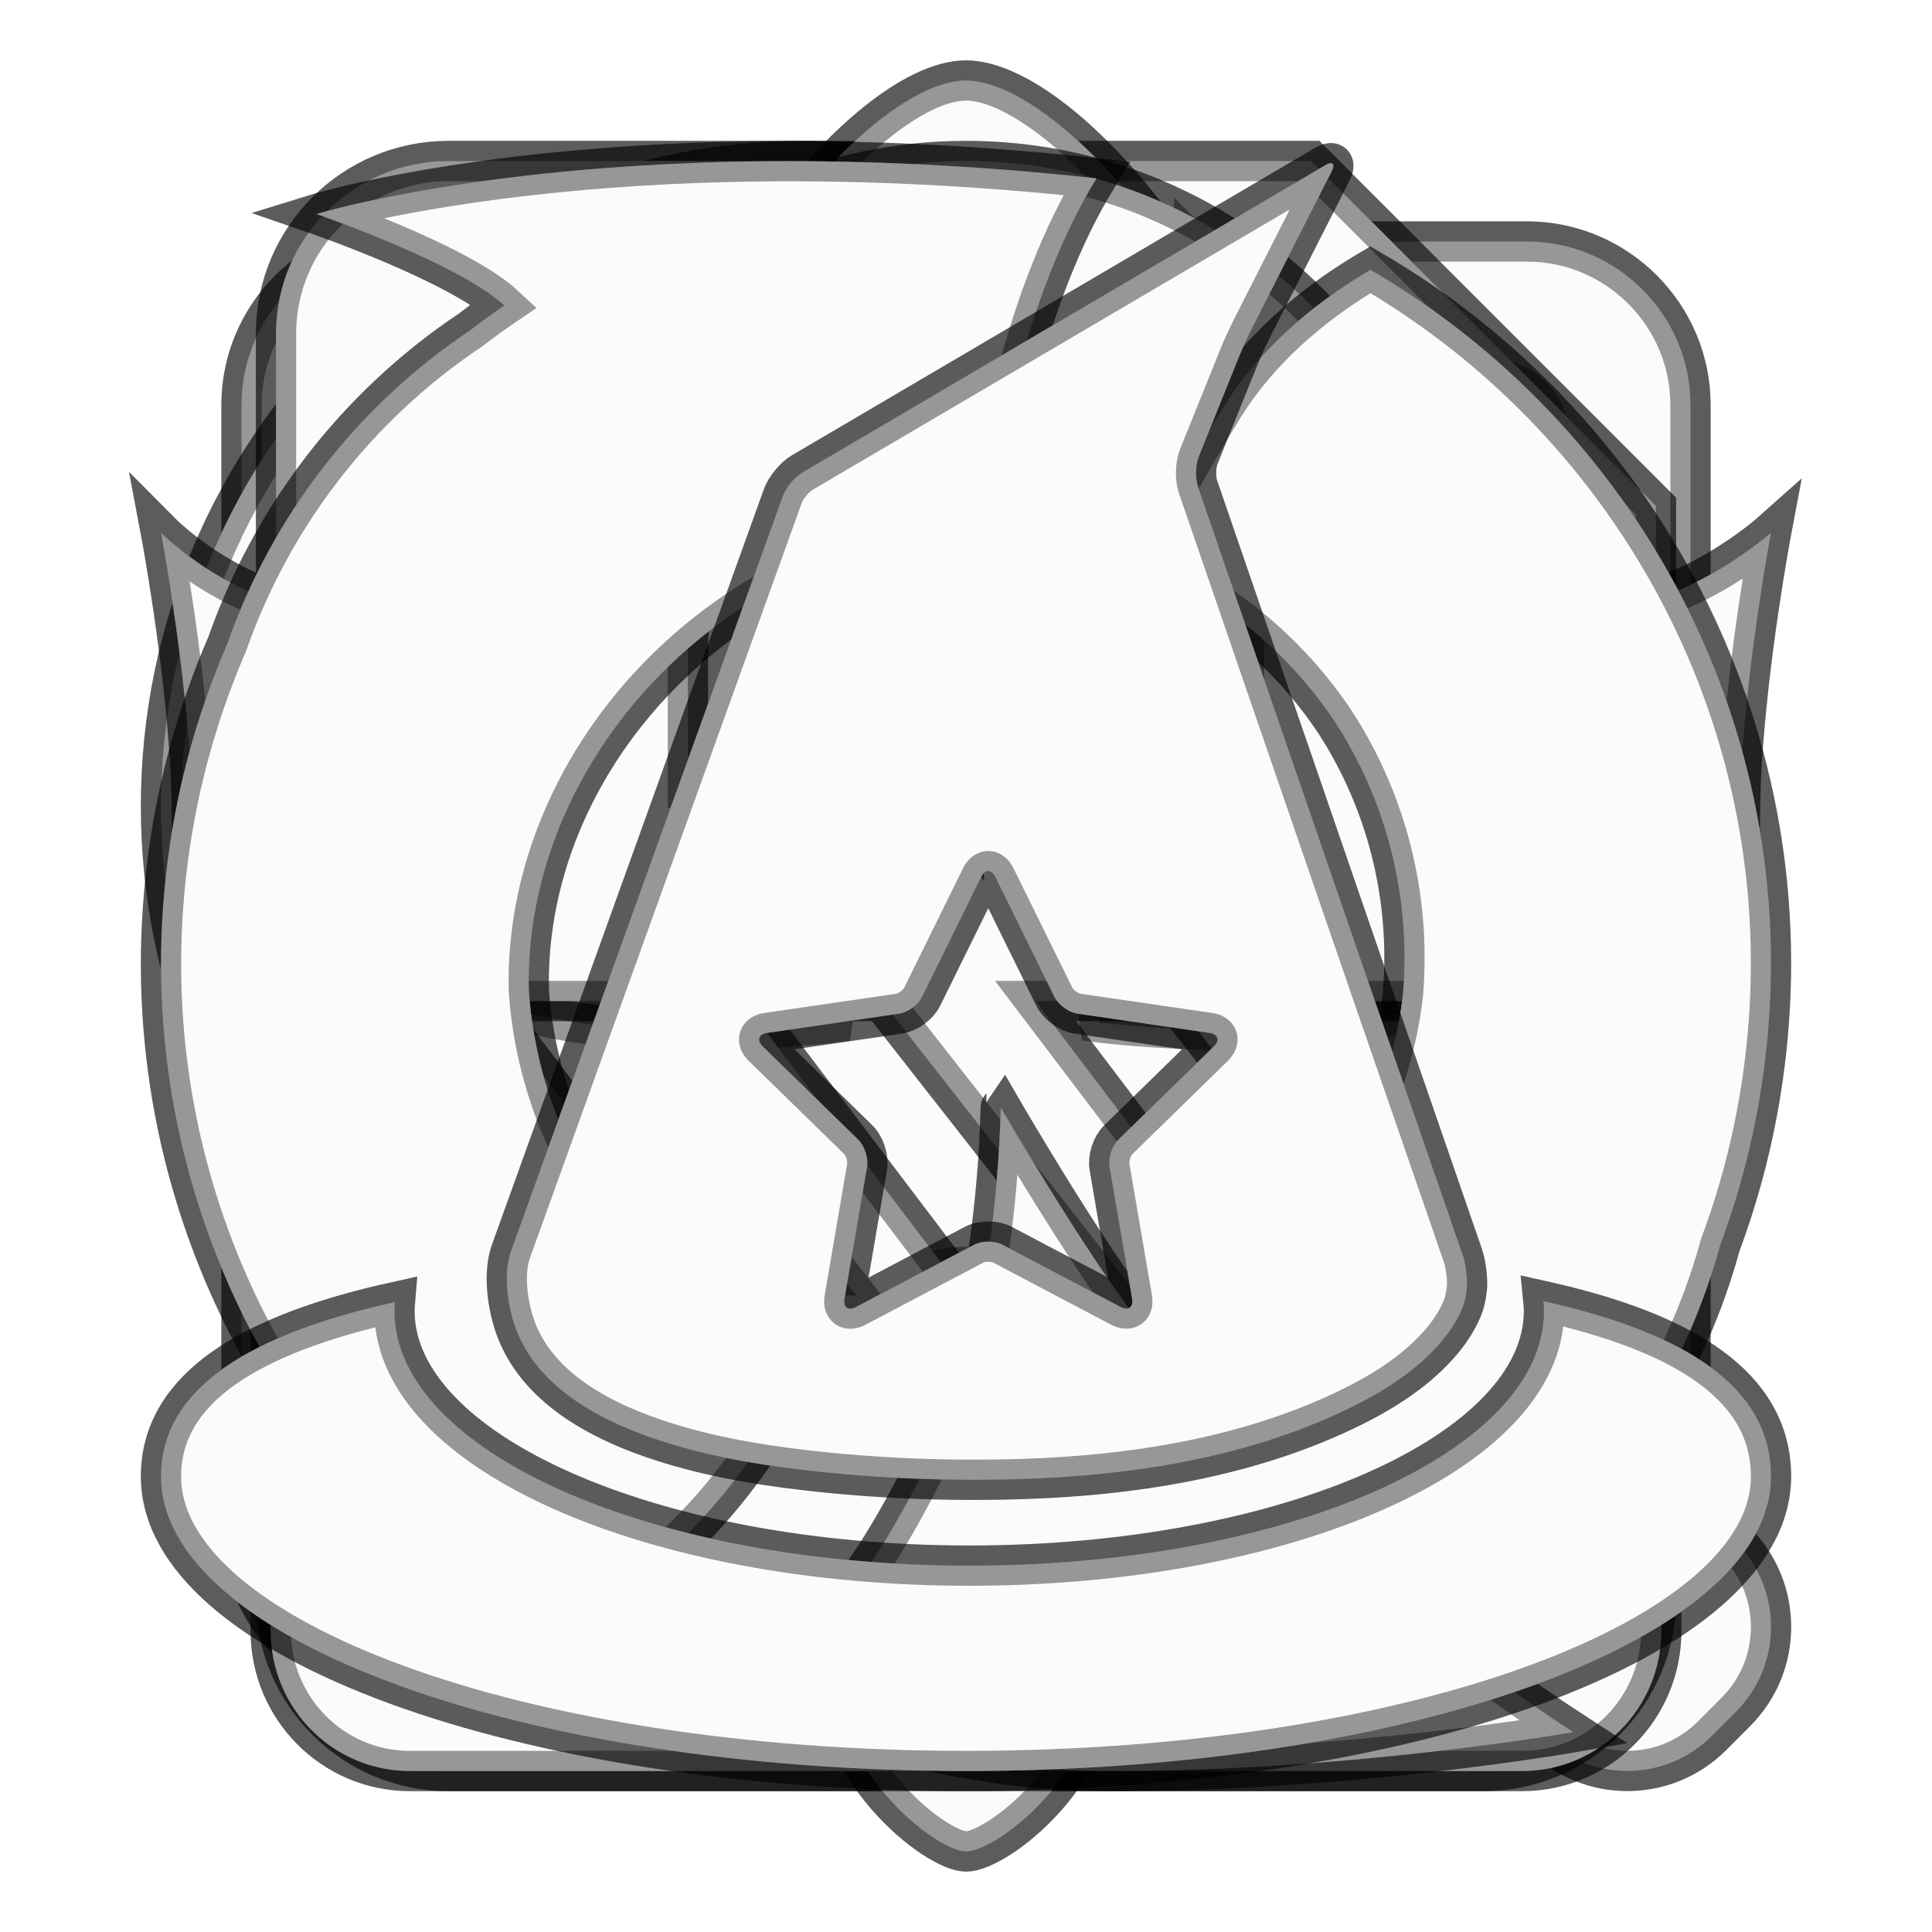
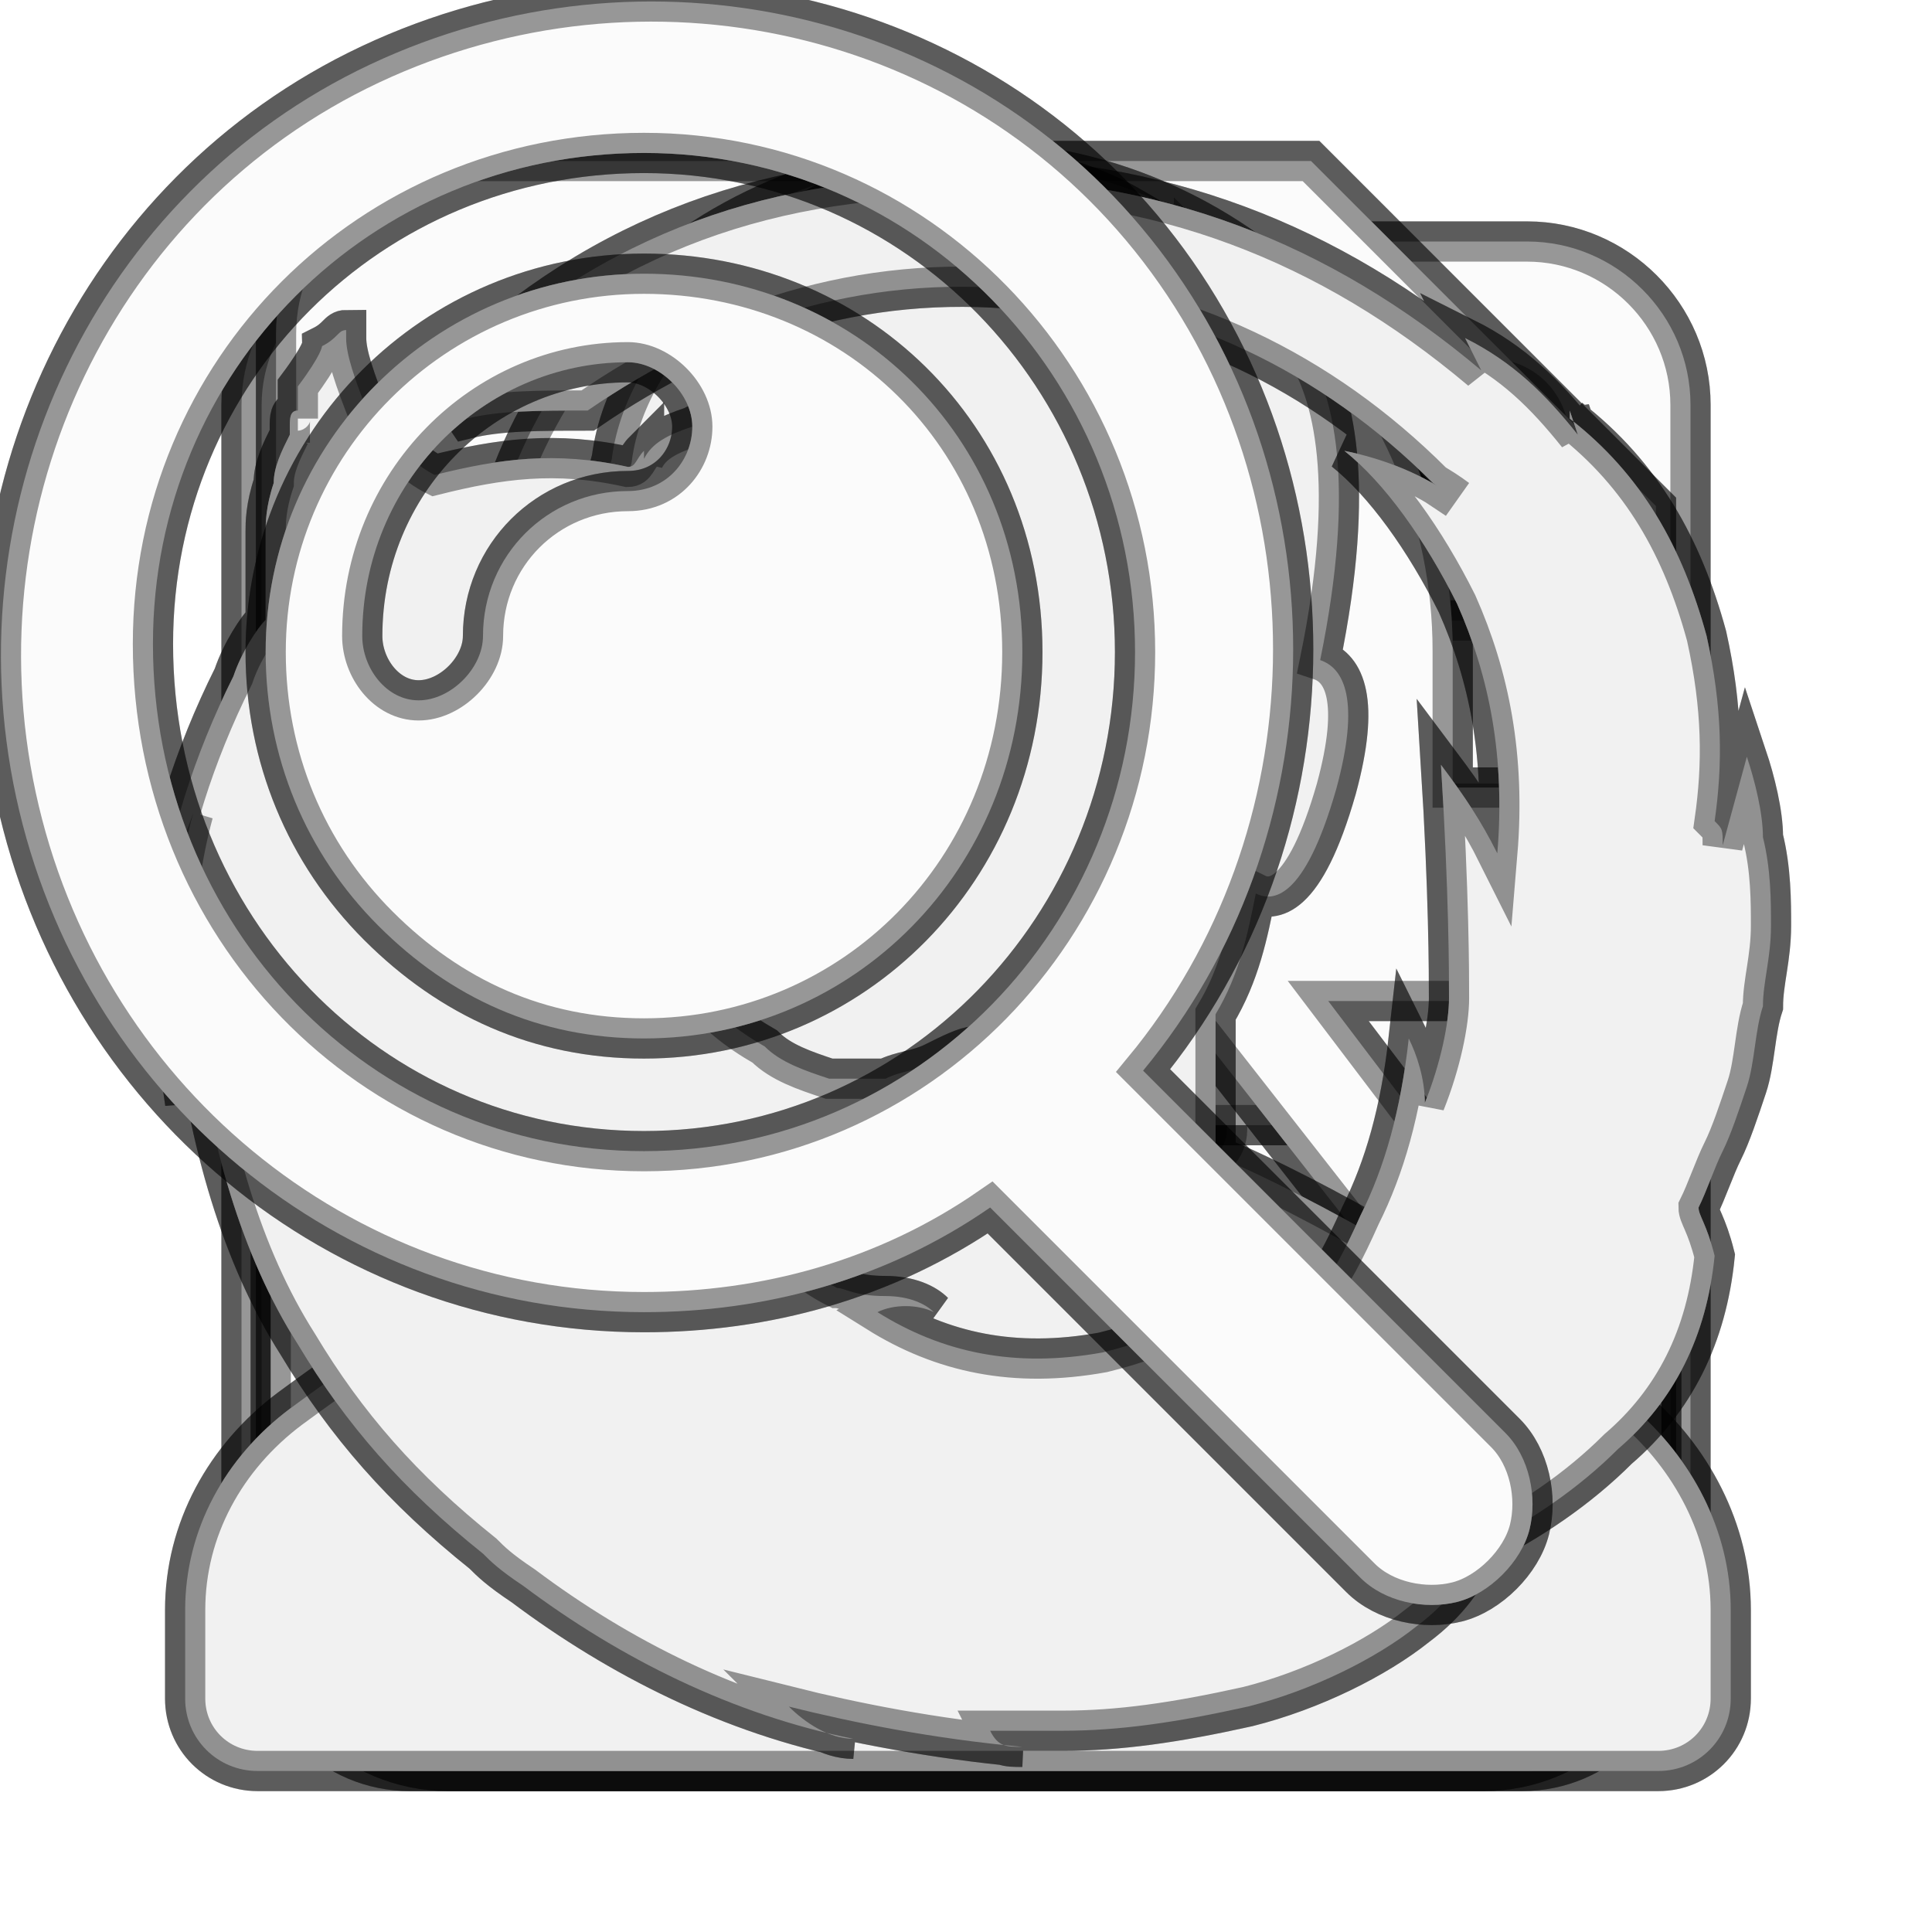
- <svg xmlns="http://www.w3.org/2000/svg" xmlns:xlink="http://www.w3.org/1999/xlink" viewBox="0 0 24 24">
+ <svg xmlns="http://www.w3.org/2000/svg" viewBox="0 0 24 24">
  <style>
    use:not(:target) {
      display: none;
    }
    use {
      fill: #fbfbfb;
      stroke: rgba(0,0,0,0.4);
      stroke-width: .5px;
    }
    use[id$="-native"] {
      fill: ThreeDHighlight;
    }
  </style>
  <defs>
    <g id="general-shape">
      <path d="M18.97,3H5.03C3.914,3,3,3.914,3,5.03v13.94C3,20.086,3.914,21,5.03,21H18.97c1.117,0,2.03-0.914,2.03-2.03 V5.03C21,3.914,20.086,3,18.97,3z M5.35,19.326c-0.404,0-0.731-0.327-0.731-0.731c0-0.404,0.327-0.731,0.731-0.731 c0.404,0,0.731,0.327,0.731,0.731C6.081,19,5.754,19.326,5.35,19.326z M5.35,6.168c-0.403,0-0.731-0.328-0.731-0.731 c0-0.404,0.328-0.731,0.731-0.731c0.403,0,0.731,0.327,0.731,0.731C6.081,5.84,5.753,6.168,5.35,6.168z M15.243,14.035 c0,0.229-0.186,0.416-0.414,0.416c-0.229,0-0.415,0.186-0.415,0.414v3.347c0,0.228-0.185,0.384-0.414,0.384l-4.141,0.03 c-0.227,0-0.414-0.186-0.414-0.414v-3.347c0-0.228-0.185-0.414-0.414-0.414c-0.227,0-0.414-0.187-0.414-0.416V6.582 c0-0.229,0.187-0.414,0.414-0.414h5.798c0.228,0,0.414,0.185,0.414,0.414V14.035z M18.509,19.326c-0.404,0-0.731-0.327-0.731-0.731 c0-0.404,0.327-0.731,0.731-0.731c0.404,0,0.731,0.327,0.731,0.731C19.24,19,18.913,19.326,18.509,19.326z M18.509,6.168 c-0.404,0-0.731-0.328-0.731-0.731c0-0.404,0.327-0.731,0.731-0.731c0.404,0,0.731,0.327,0.731,0.731 C19.24,5.84,18.913,6.168,18.509,6.168z" />
      <path d="M12.757,7.824h-1.657c-0.456,0-0.828,0.373-0.828,0.828v8.282c0,0.456,0.373,0.828,0.828,0.828h1.657 c0.456,0,0.828-0.373,0.828-0.828V8.652C13.586,8.196,13.213,7.824,12.757,7.824z" />
    </g>
-     <g id="search-shape">
-       <path d="M2,10.018c0,4.43,3.585,8.019,8.009,8.019 c1.603,0,3.095-0.473,4.348-1.285l4.806,4.81c0.58,0.583,1.523,0.583,2.105,0l0.296-0.297c0.582-0.583,0.582-1.527,0-2.11 l-4.808-4.814c0.8-1.247,1.265-2.73,1.265-4.323c0-4.43-3.587-8.018-8.012-8.018C5.585,2,2,5.589,2,10.018z M5.104,10.021 c0-2.716,2.196-4.915,4.906-4.915c2.71,0,4.908,2.199,4.908,4.915c0,2.712-2.198,4.911-4.908,4.911 C7.3,14.931,5.104,12.732,5.104,10.021z" />
-     </g>
    <g id="content-shape">
      <path d="M16.286,2H5.571C4.388,2,3.429,2.96,3.429,4.143v15.714 C3.429,21.04,4.388,22,5.571,22h12.857c1.185,0,2.143-0.96,2.143-2.143V6.286L16.286,2z M18.945,19.223c0,0.22-0.18,0.4-0.4,0.4 h-13.2c-0.22,0-0.4-0.18-0.4-0.4v-0.846c0-0.22,0.18-0.4,0.4-0.4h13.2c0.22,0,0.4,0.18,0.4,0.4V19.223z M18.945,15.223 c0,0.22-0.18,0.4-0.4,0.4h-13.2c-0.22,0-0.4-0.18-0.4-0.4v-0.846c0-0.22,0.18-0.4,0.4-0.4h13.2c0.22,0,0.4,0.18,0.4,0.4V15.223z M18.945,11.229c0,0.22-0.18,0.4-0.4,0.4h-13.2c-0.22,0-0.4-0.18-0.4-0.4v-0.846c0-0.22,0.18-0.4,0.4-0.4h13.2 c0.22,0,0.4,0.18,0.4,0.4V11.229z M14.833,7.707v-4.65l4.65,4.65H14.833z" />
-     </g>
-     <g id="applications-shape">
-       <path d="M16.673,8.914C16.089,4.122,13.248,1,12,1c-1.25,0-3.986,3.122-4.767,7.914l-3.122,3.131v7.889h2.268 l2.978-3.436c0.28,0.29,0.737,1.666,1.065,1.858h3.155c0.331-0.193,0.789-1.569,1.068-1.858l3.123,3.436h2.12v-7.84L16.673,8.914z M12.042,8.735c-0.604,0-1.279,0.06-1.818,0.165c0.478-1.453,1.345-3.117,1.781-3.117c0.435,0,1.301,1.655,1.775,3.1 C13.265,8.789,12.615,8.735,12.042,8.735z M12.524,19.145c0.076,0.196,0.119,0.602,0.119,0.86c0,0.66-0.524,1.074-0.687,1.074 c-0.163,0-0.615-0.414-0.615-1.074c0-0.257,0.045-0.664,0.119-0.86h-0.754c-0.089,0.345-0.39,1.005-0.39,1.408 c0,1.458,1.328,2.447,1.686,2.447c0.359,0,1.686-0.951,1.686-2.407c0-0.404-0.301-1.103-0.388-1.449H12.524z" />
-     </g>
-     <g id="privacy-shape">
-       <path d="M21.632,9.541c-0.083,1.403,0.246,3.079-1.597,5.498 c-1.965,2.578-3.914,2.594-4.284,2.575c-2.249-0.117-2.502-1.875-3.792-1.875c-1.13,0-2.012,1.745-3.711,1.836 c-0.37,0.02-2.319,0.042-4.284-2.536c-1.841-2.419-1.514-4.095-1.597-5.498C2.287,8.138,2,6.618,2,6.618s0.887,0.895,2.033,0.973 C5.179,7.67,5.394,7.191,7.811,6.501C10.424,5.752,12,8.814,12,8.814s1.776-3.016,4.189-2.313c2.414,0.7,2.515,1.169,3.661,1.091 C20.996,7.513,22,6.618,22,6.618S21.713,8.138,21.632,9.541z M8.117,10.129c-1.429-0.314-2.028,0.223-2.642,0.451 c-0.534,0.202-1.02,0.264-1.02,0.264s0.083,0.819,1.515,1.521c1.432,0.703,4.37,0.338,4.37,0.338S10.651,10.687,8.117,10.129z M18.525,10.58c-0.612-0.228-1.212-0.765-2.642-0.451c-2.534,0.558-2.223,2.573-2.223,2.573s2.938,0.365,4.37-0.338 c1.432-0.702,1.515-1.521,1.515-1.521S19.059,10.782,18.525,10.58z" />
    </g>
    <g id="security-shape">
      <path d="M18.909,9.783h-0.863V8.086C18.046,4.725,15.339,2,12,2 C8.661,2,5.954,4.725,5.954,8.086v1.697H5.091c-0.955,0-1.728,0.779-1.728,1.739v8.738c0,0.961,0.773,1.74,1.728,1.74h13.818 c0.954,0,1.728-0.779,1.728-1.74v-8.738C20.637,10.562,19.863,9.783,18.909,9.783z M8.545,8.086c0-1.92,1.547-3.478,3.455-3.478 c1.908,0,3.455,1.557,3.455,3.478v1.697h-6.91V8.086z M5.181,16.092l-0.909-1.2v-2.284l2.728,3.483H5.181z M8.818,16.092 l-2.773-3.657h1.727l2.864,3.657H8.818z M12,16.092l-2.773-3.657h1.727l2.864,3.657H12z M15.637,16.092l-2.773-3.657h1.727 l2.864,3.657H15.637z M19.728,16.092h-0.455l-2.773-3.657h1.727l1.501,1.916V16.092z" />
    </g>
    <g id="sync-shape">
-       <path d="M17.024,3.351 c-0.562,0.331 -1.311,0.879 -1.821,1.698 -0.367,0.592 -0.752,1.288 -1.08,1.914 0.987,0.413 1.862,1.095 2.476,2.029 0.614,0.957 0.929,2.122 0.83,3.351 -0.201,1.787 -1.359,3.433 -3.046,4.36 -0.696,-0.774 -1.951,-2.945 -1.951,-2.945 -0.007,0.007 -0.004,2.556 -0.871,4.334 -0.573,1.184 -1.24,2.202 -2.305,2.995 1.431,0.51 2.915,0.886 4.282,0.909 l 0.162,0.002 c 2.99,0.021 5.844,-0.48 5.844,-0.48 0,0 -1.236,-0.802 -1.808,-1.346 1.86,-1.072 3.111,-2.791 3.634,-4.708 0.283,-0.759 0.478,-1.566 0.57,-2.409 C 22.383,9.011 20.33,5.278 17.024,3.351 Z M 6.569,12.302 C 6.526,10.271 7.755,8.327 9.644,7.29 c 0.696,0.774 2.32,2.899 2.32,2.899 0,0 -0.064,-5.157 1.657,-7.973 -6.097,-0.668 -9.69,0.443 -9.69,0.443 0,0 1.763,0.607 2.333,1.136 C 6.122,3.891 5.984,3.992 5.85,4.096 4.4,5.064 3.368,6.449 2.825,7.994 2.436,8.892 2.171,9.863 2.06,10.887 1.622,14.886 3.629,18.572 6.871,20.515 7.39,20.124 7.975,19.631 8.61,18.983 9.189,18.389 9.647,17.682 10.021,16.967 8.082,16.208 6.714,14.404 6.569,12.302 Z" />
+       <path style="fill:#F1F1F1;" d="M3.2,22h3.3h10.8h3.3c0.5,0,0.9-0.4,0.9-0.9V20c0-1-0.5-1.9-1.2-2.5c-2.3-1.8-4.6-2.9-5.1-3.1         c-0.1,0-0.1-0.1-0.1-0.2v-1.6c0.3-0.5,0.4-1,0.5-1.5c0.2,0.1,0.6,0.1,1-1.3c0.3-1.1,0.1-1.5-0.2-1.6c0.9-4.4-1.1-4.5-1.1-4.5         S15,3.1,14.1,2.6c-0.5-0.3-1.3-0.6-2.3-0.5c-0.4,0-0.7,0.1-1,0.2c-0.4,0.1-0.7,0.3-1,0.5C9.4,3.1,9.1,3.3,8.7,3.7         c-0.5,0.5-1,1.2-1.1,2C7.4,6.4,7.4,7.1,7.7,7.9C7.3,7.8,6.9,8,7.3,9.5c0.3,1.1,0.6,1.4,0.8,1.4c0.1,0.6,0.3,1.3,0.7,1.9v1.4         c0,0.1,0,0.1-0.1,0.2c-0.5,0.2-2.8,1.4-5.1,3.1C2.8,18.1,2.3,19,2.3,20v1.1C2.3,21.6,2.7,22,3.2,22" />
    </g>
    <g id="advanced-shape">
-       <path d="M19.173,16.163c0.004,0.04,0.007,0.08,0.007,0.121c0,1.748-3.197,3.165-7.14,3.165 c-3.943,0-7.14-1.417-7.14-3.165c0 -0.037,0.003-0.073,0.006-0.109C3.11,16.572,2,17.243,2,18.341C2,20.362,6.477,22,12,22 c5.523,0,10-1.638,10-3.659 C22,17.22,20.922,16.553,19.173,16.163z" />
-       <path d="M18.224,15.979c0.006-0.11-0.018-0.285-0.054-0.39c0,0-0.762-2.205-1.176-3.403 c-0.624-1.807-2.112-6.139-2.112-6.139c-0.036-0.104-0.031-0.273,0.01-0.376l0.497-1.234c0.041-0.102,0.116-0.266,0.166-0.364 l0.986-1.942c0.05-0.098,0.013-0.133-0.081-0.077L9.965,5.871c-0.095,0.056-0.203,0.186-0.24,0.29c0,0-0.252,0.7-0.412,1.144 C8.64,9.173,7.968,11.04,7.296,12.908c-0.26,0.723-0.52,1.446-0.78,2.168c-0.056,0.156-0.112,0.311-0.168,0.466 c-0.093,0.26-0.049,0.617,0.032,0.881c0.237,0.763,1.001,1.189,1.708,1.435c0.611,0.213,1.254,0.328,1.895,0.403 c0.895,0.105,1.805,0.14,2.706,0.112c1.356-0.041,2.767-0.261,4.004-0.846c0.429-0.203,0.854-0.459,1.174-0.816 c0.121-0.135,0.226-0.287,0.297-0.455C18.215,16.134,18.224,15.979,18.224,15.979z M14.063,16.131 c0.019,0.108-0.046,0.156-0.143,0.104l-1.466-0.772c-0.097-0.052-0.257-0.052-0.354,0l-1.466,0.773 c-0.097,0.052-0.162,0.004-0.143-0.104l0.28-1.636c0.019-0.109-0.031-0.261-0.109-0.338l-1.186-1.158 c-0.079-0.077-0.054-0.153,0.055-0.169l1.638-0.239c0.109-0.016,0.238-0.11,0.286-0.209l0.733-1.488 c0.049-0.099,0.128-0.099,0.177,0l0.733,1.488c0.049,0.099,0.178,0.193,0.286,0.209l1.639,0.239 c0.109,0.016,0.134,0.092,0.055,0.169l-1.186,1.158c-0.079,0.077-0.128,0.229-0.109,0.338L14.063,16.131z" />
+       <path style="fill:#F1F1F1;" d="M21.3,15.6L21.3,15.6L21.3,15.6L21.3,15.6L21.3,15.6z M21.3,15.6c-0.1,1-0.5,1.8-1.2,2.4         c-0.5,0.5-1.1,0.9-1.7,1.2c-0.2,0.4-0.4,0.7-0.8,1c-0.5,0.4-1.3,0.8-2.1,1c-0.9,0.2-1.6,0.3-2.3,0.3h-0.9c0.1,0.2,0.2,0.2,0.4,0.2         c-1.1-0.1-2.1-0.3-2.9-0.5c0.2,0.2,0.5,0.4,0.8,0.4c-1.5-0.3-2.9-1-4.1-1.9c-0.3-0.2-0.4-0.3-0.5-0.4c-1-0.8-1.7-1.6-2.3-2.6         c-0.7-1.1-1.1-2.5-1.3-4.1c-0.1,0.5-0.1,0.9-0.1,1.1c-0.2-1.3-0.2-2.5,0.1-3.6c-0.1,0.3-0.3,0.7-0.4,1.1c0.1-0.8,0.4-1.8,0.9-2.8         C3,8.1,3.2,7.8,3.3,7.7V6.6c0-0.1,0-0.3,0.1-0.6c0-0.2,0.1-0.4,0.2-0.6v0.1V5.4c0-0.1,0-0.1,0-0.1c0-0.1,0-0.2,0.1-0.2v0.1V5.1V5         c0,0,0-0.1,0-0.2C4,4.4,4,4.3,4,4.3c0.2-0.1,0.2-0.2,0.3-0.2v0.1c0,0.2,0.1,0.5,0.3,1l0,0C4.8,5.3,5,5.7,5.4,5.9         c0.8-0.2,1.5-0.3,2.4-0.1c0.1,0,0.1-0.1,0.2-0.2v0.1c0.1-0.2,0.3-0.3,0.6-0.4l0,0c0.2-0.1,0.5-0.3,1-0.4H9.5         c0.1-0.1,0.2-0.1,0.3-0.1s0.2,0,0.3,0s0.3,0,0.4,0c-0.1,0-0.1,0.1-0.1,0.1L10.3,5h-0.1h0.1C9.8,5.5,9.4,6,9.2,6.7         c-0.1,0-0.1,0.1-0.1,0.2L9.2,7c0.2,0.3,0.5,0.5,0.9,0.5h1.4c0.2,0.1,0.3,0.2,0.3,0.2c0,0.2-0.1,0.4-0.3,0.6c0,0.1-0.1,0.2-0.3,0.4         C10.5,9.2,10,9.6,9.7,9.9V10c0,0,0,0,0,0.1c0,0,0,0,0,0.1c-0.1,0-0.1,0-0.1,0.1c0.1-0.1,0.2,0,0.2,0.2s0,0.4-0.1,0.6L9.6,11         c-0.1,0-0.1,0-0.1,0c0.1,0.1,0.2,0.1,0.2,0.2v0.1H9.6l-0.1-0.1H9.4c-0.1,0-0.1,0-0.2-0.1c-0.1,0-0.1,0-0.1,0L9,10.9         c-0.1,0-0.1,0-0.1,0H9c-0.1,0-0.1,0-0.2,0H8.7c-0.2,0.1-0.3,0.3-0.3,0.6c0,0.6,0.4,1.1,1.1,1.5c0.2,0.2,0.5,0.3,0.8,0.4         c0.3,0,0.5,0,0.7,0c0.2-0.1,0.4-0.1,0.6-0.2S12,13,12.1,13c0.7-0.2,1.4,0,1.9,0.5c0.2,0.1,0.2,0.2,0.1,0.4         c-0.1,0.2-0.2,0.3-0.4,0.2c-0.1,0-0.2,0-0.2,0c-0.1,0-0.1,0-0.3,0.1s-0.1,0-0.2,0s-0.2,0.1-0.3,0.2c-0.1,0.1-0.3,0.2-0.4,0.3         c-0.9,0.5-1.9,0.6-3,0.4c0.4,0.4,0.7,0.7,1.1,0.9c0.1,0,0.2,0.1,0.6,0.1c0.3,0,0.5,0.1,0.6,0.2c-0.2-0.1-0.5-0.1-0.7,0         c0.8,0.5,1.7,0.7,2.8,0.5c0.4-0.1,0.7-0.2,1-0.4c-0.1,0.1-0.1,0.3-0.2,0.4c0.1,0.1,0.4-0.1,0.6-0.5c0.1-0.1,0.3-0.3,0.6-0.4         c0,0,0,0.1,0,0.2s0,0.1,0,0.2s0,0.1,0.1,0.1c0.4,0,0.7-0.4,1.1-1.3c0.3-0.6,0.5-1.3,0.6-2.2c0.1,0.2,0.2,0.5,0.2,0.8         c0.2-0.5,0.3-1,0.3-1.3s0-1.3-0.1-2.9c0.3,0.4,0.5,0.7,0.7,1.1c0.1-1.2-0.1-2.2-0.5-3.1c-0.4-0.8-0.9-1.5-1.4-1.9         c0.5,0.1,1,0.3,1.4,0.6L17.8,6c-1.4-1.4-3.1-2.2-5.1-2.4S8.9,4,7.3,5.1c-0.6,0-1.1,0-1.5,0.1C5.6,4.9,5.5,4.8,5.5,4.8         C7.3,3,9.4,2.2,11.9,2.2s4.6,0.8,6.5,2.4l-0.2-0.4c0.6,0.3,1,0.7,1.4,1.2l-0.1-0.3v0.1l0,0c0.9,0.7,1.4,1.6,1.7,2.7         c0.2,0.9,0.2,1.6,0.1,2.3c0.1,0.1,0.1,0.1,0.1,0.3l0.3-1.1c0.1,0.3,0.2,0.7,0.2,1c0.1,0.4,0.1,0.8,0.1,1.1c0,0.4-0.1,0.7-0.1,1         c-0.1,0.3-0.1,0.7-0.2,1s-0.2,0.6-0.3,0.8c-0.1,0.2-0.2,0.5-0.3,0.7C21.1,15.1,21.2,15.2,21.3,15.6L21.3,15.6z" />
+     </g>
+     <g id="searchResults-shape">
+       <path d="M8,16.3c1.5,0,3-0.4,4.3-1.3l4.6,4.6c0.3,0.3,0.8,0.4,1.2,0.3s0.8-0.5,0.9-0.9s0-0.9-0.3-1.2l-4.5-4.5    c2.4-2.9,2.5-7.2,0.2-10.2S8-0.8,4.6,0.8s-5.2,5.4-4.4,9.1S4.2,16.3,8,16.3z M8,1.9c3.4,0,6.1,2.8,6.1,6.2s-2.7,6.2-6.1,6.2    S1.9,11.5,1.9,8C1.9,4.6,4.6,1.9,8,1.9L8,1.9z" />
+       <path d="M8,12.9c2.6,0,4.7-2.1,4.7-4.8S10.6,3.4,8,3.4c-2.6,0-4.7,2.1-4.7,4.7c0,1.3,0.5,2.5,1.4,3.4    C5.6,12.4,6.7,12.9,8,12.9L8,12.9z M7.8,4.5c0.4,0,0.8,0.4,0.8,0.8S8.3,6.1,7.8,6.1C6.8,6.1,6,6.9,6,7.9c0,0.4-0.4,0.8-0.8,0.8    S4.5,8.3,4.5,7.9C4.5,6,6,4.5,7.8,4.5L7.8,4.5z" />
    </g>
  </defs>
-   <use id="general" xlink:href="#general-shape" />
-   <use id="general-native" xlink:href="#general-shape" />
-   <use id="search" xlink:href="#search-shape" />
-   <use id="search-native" xlink:href="#search-shape" />
-   <use id="content" xlink:href="#content-shape" />
-   <use id="content-native" xlink:href="#content-shape" />
-   <use id="applications" xlink:href="#applications-shape" />
-   <use id="applications-native" xlink:href="#applications-shape" />
-   <use id="privacy" xlink:href="#privacy-shape" />
-   <use id="privacy-native" xlink:href="#privacy-shape" />
-   <use id="security" xlink:href="#security-shape" />
-   <use id="security-native" xlink:href="#security-shape" />
-   <use id="sync" xlink:href="#sync-shape" />
-   <use id="sync-native" xlink:href="#sync-shape" />
-   <use id="advanced" xlink:href="#advanced-shape" />
-   <use id="advanced-native" xlink:href="#advanced-shape" />
+   <use id="general" href="#general-shape" />
+   <use id="general-native" href="#general-shape" />
+   <use id="content" href="#content-shape" />
+   <use id="content-native" href="#content-shape" />
+   <use id="security" href="#security-shape" />
+   <use id="security-native" href="#security-shape" />
+   <use id="sync" href="#sync-shape" />
+   <use id="sync-native" href="#sync-shape" />
+   <use id="advanced" href="#advanced-shape" />
+   <use id="advanced-native" href="#advanced-shape" />
+   <use id="searchResults" href="#searchResults-shape" />
+   <use id="searchResults-native" href="#searchResults-shape" />
</svg>
